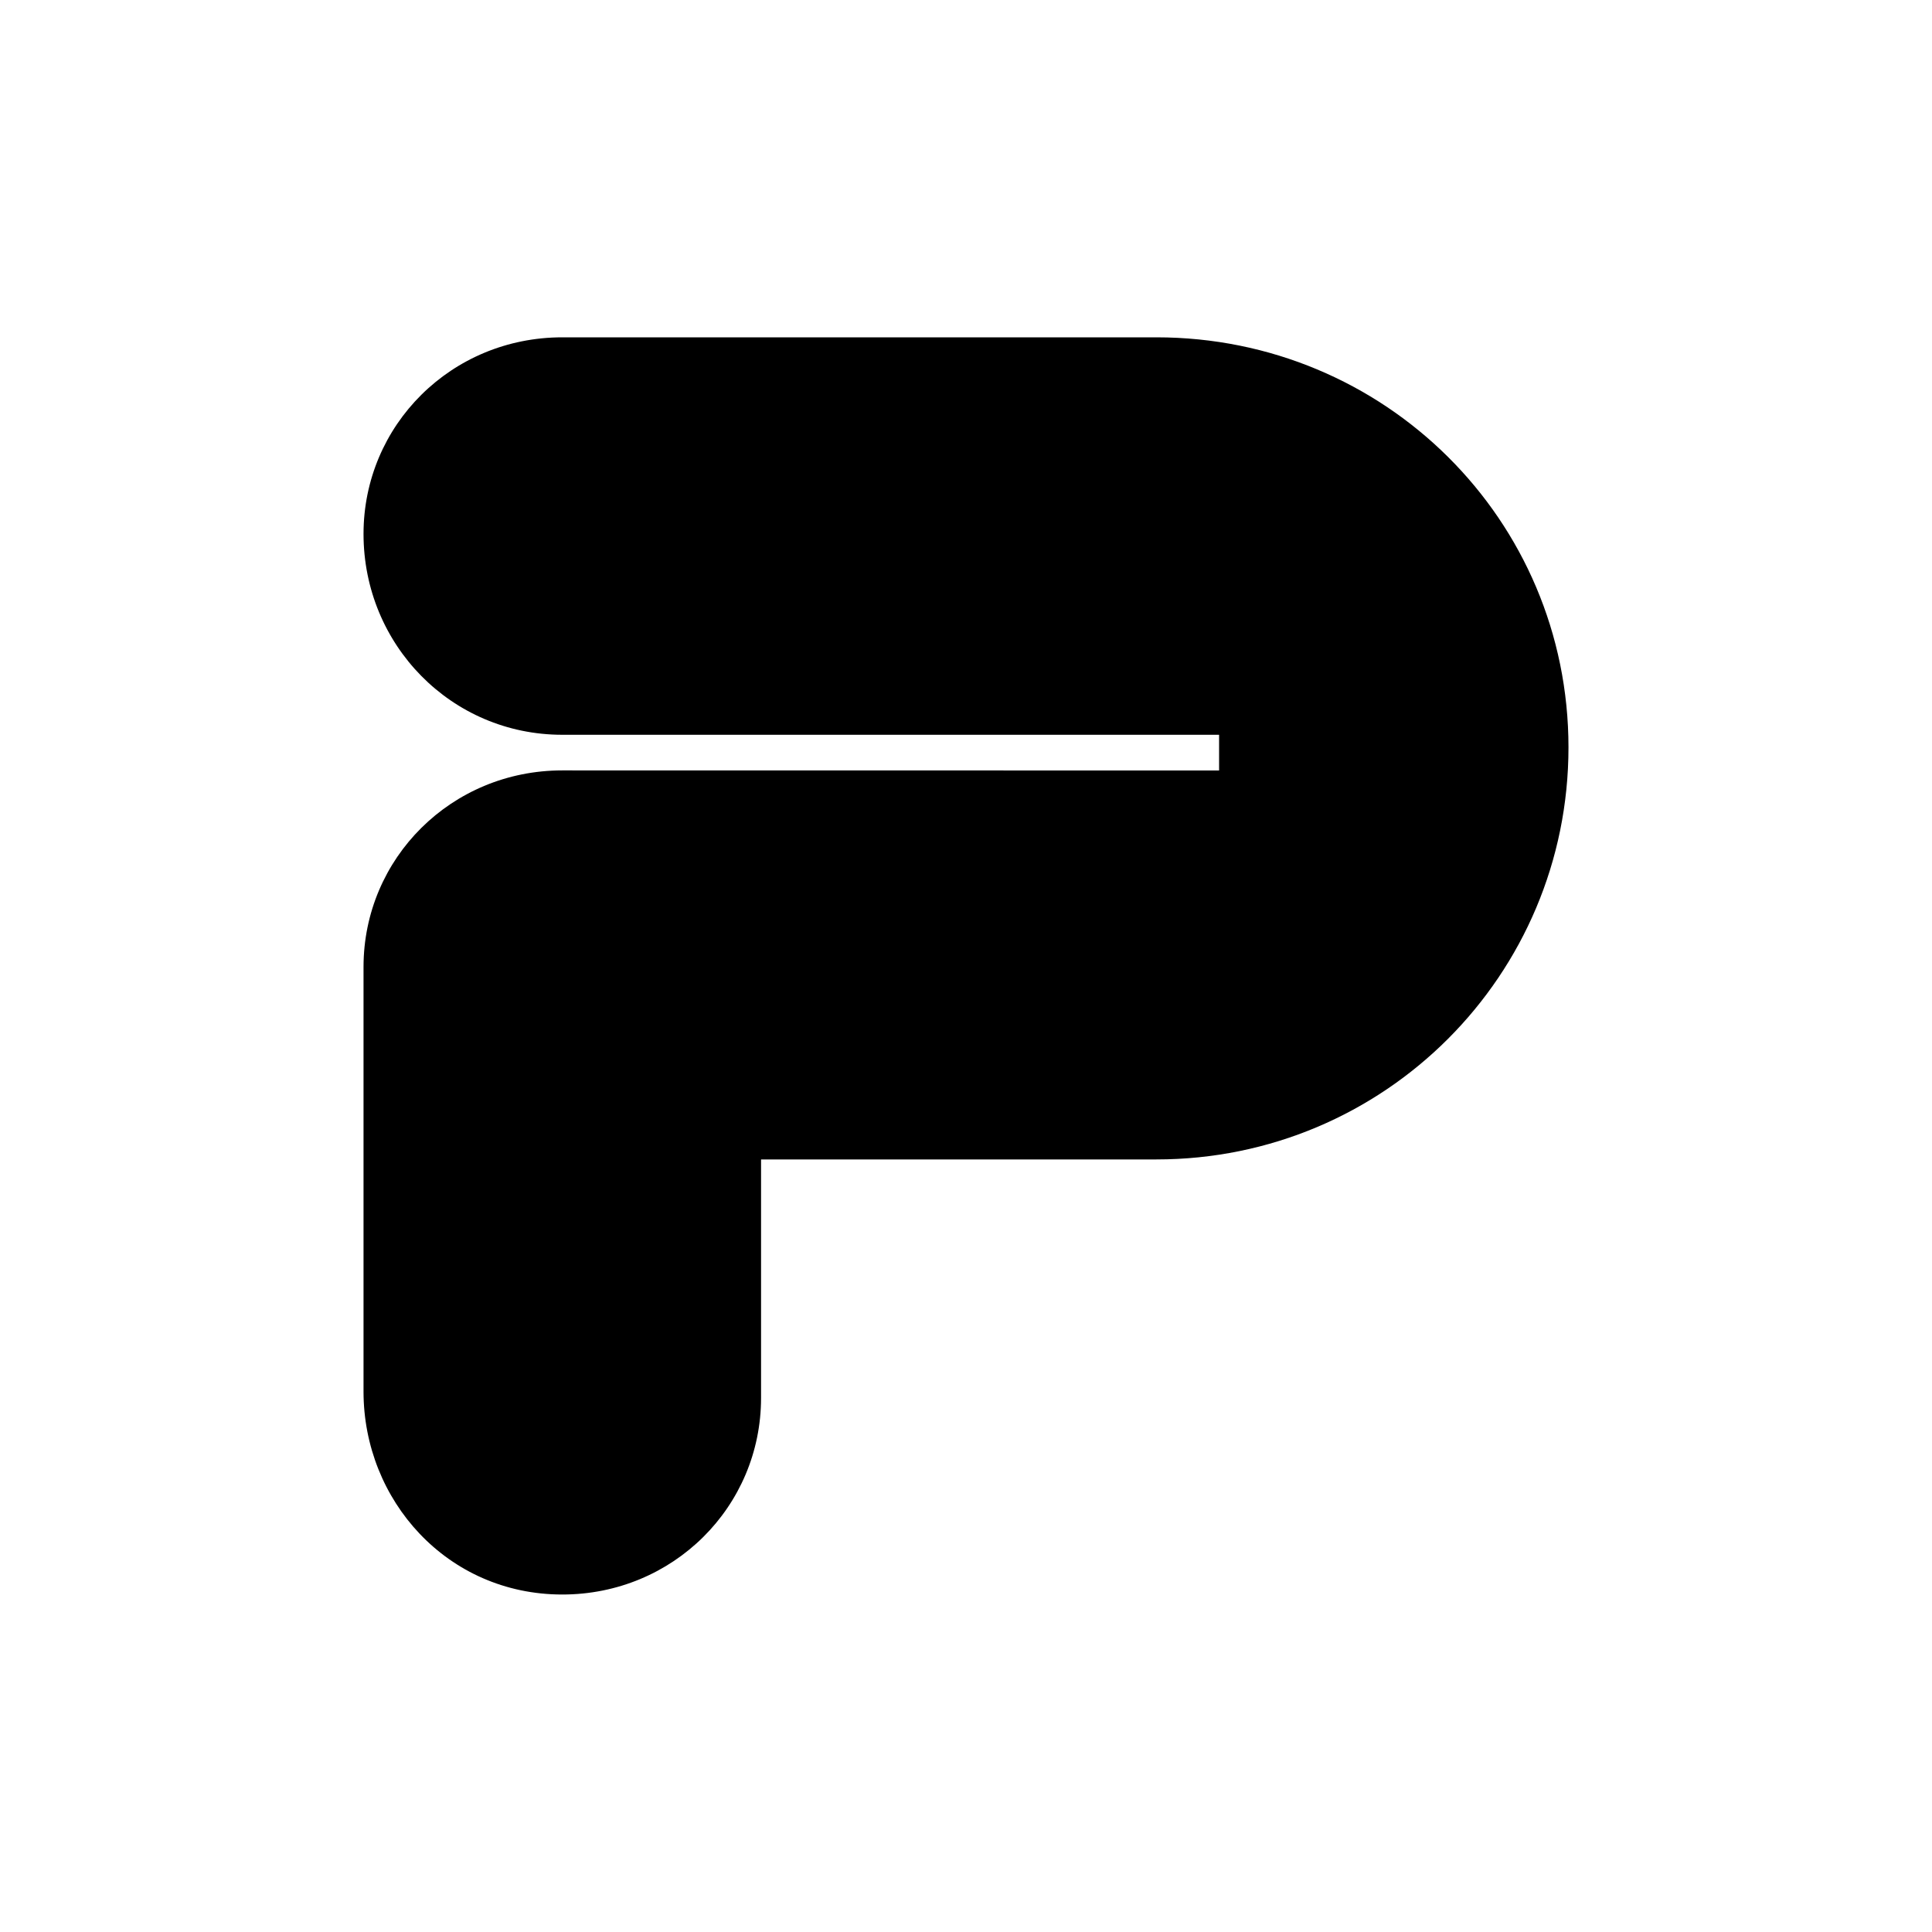
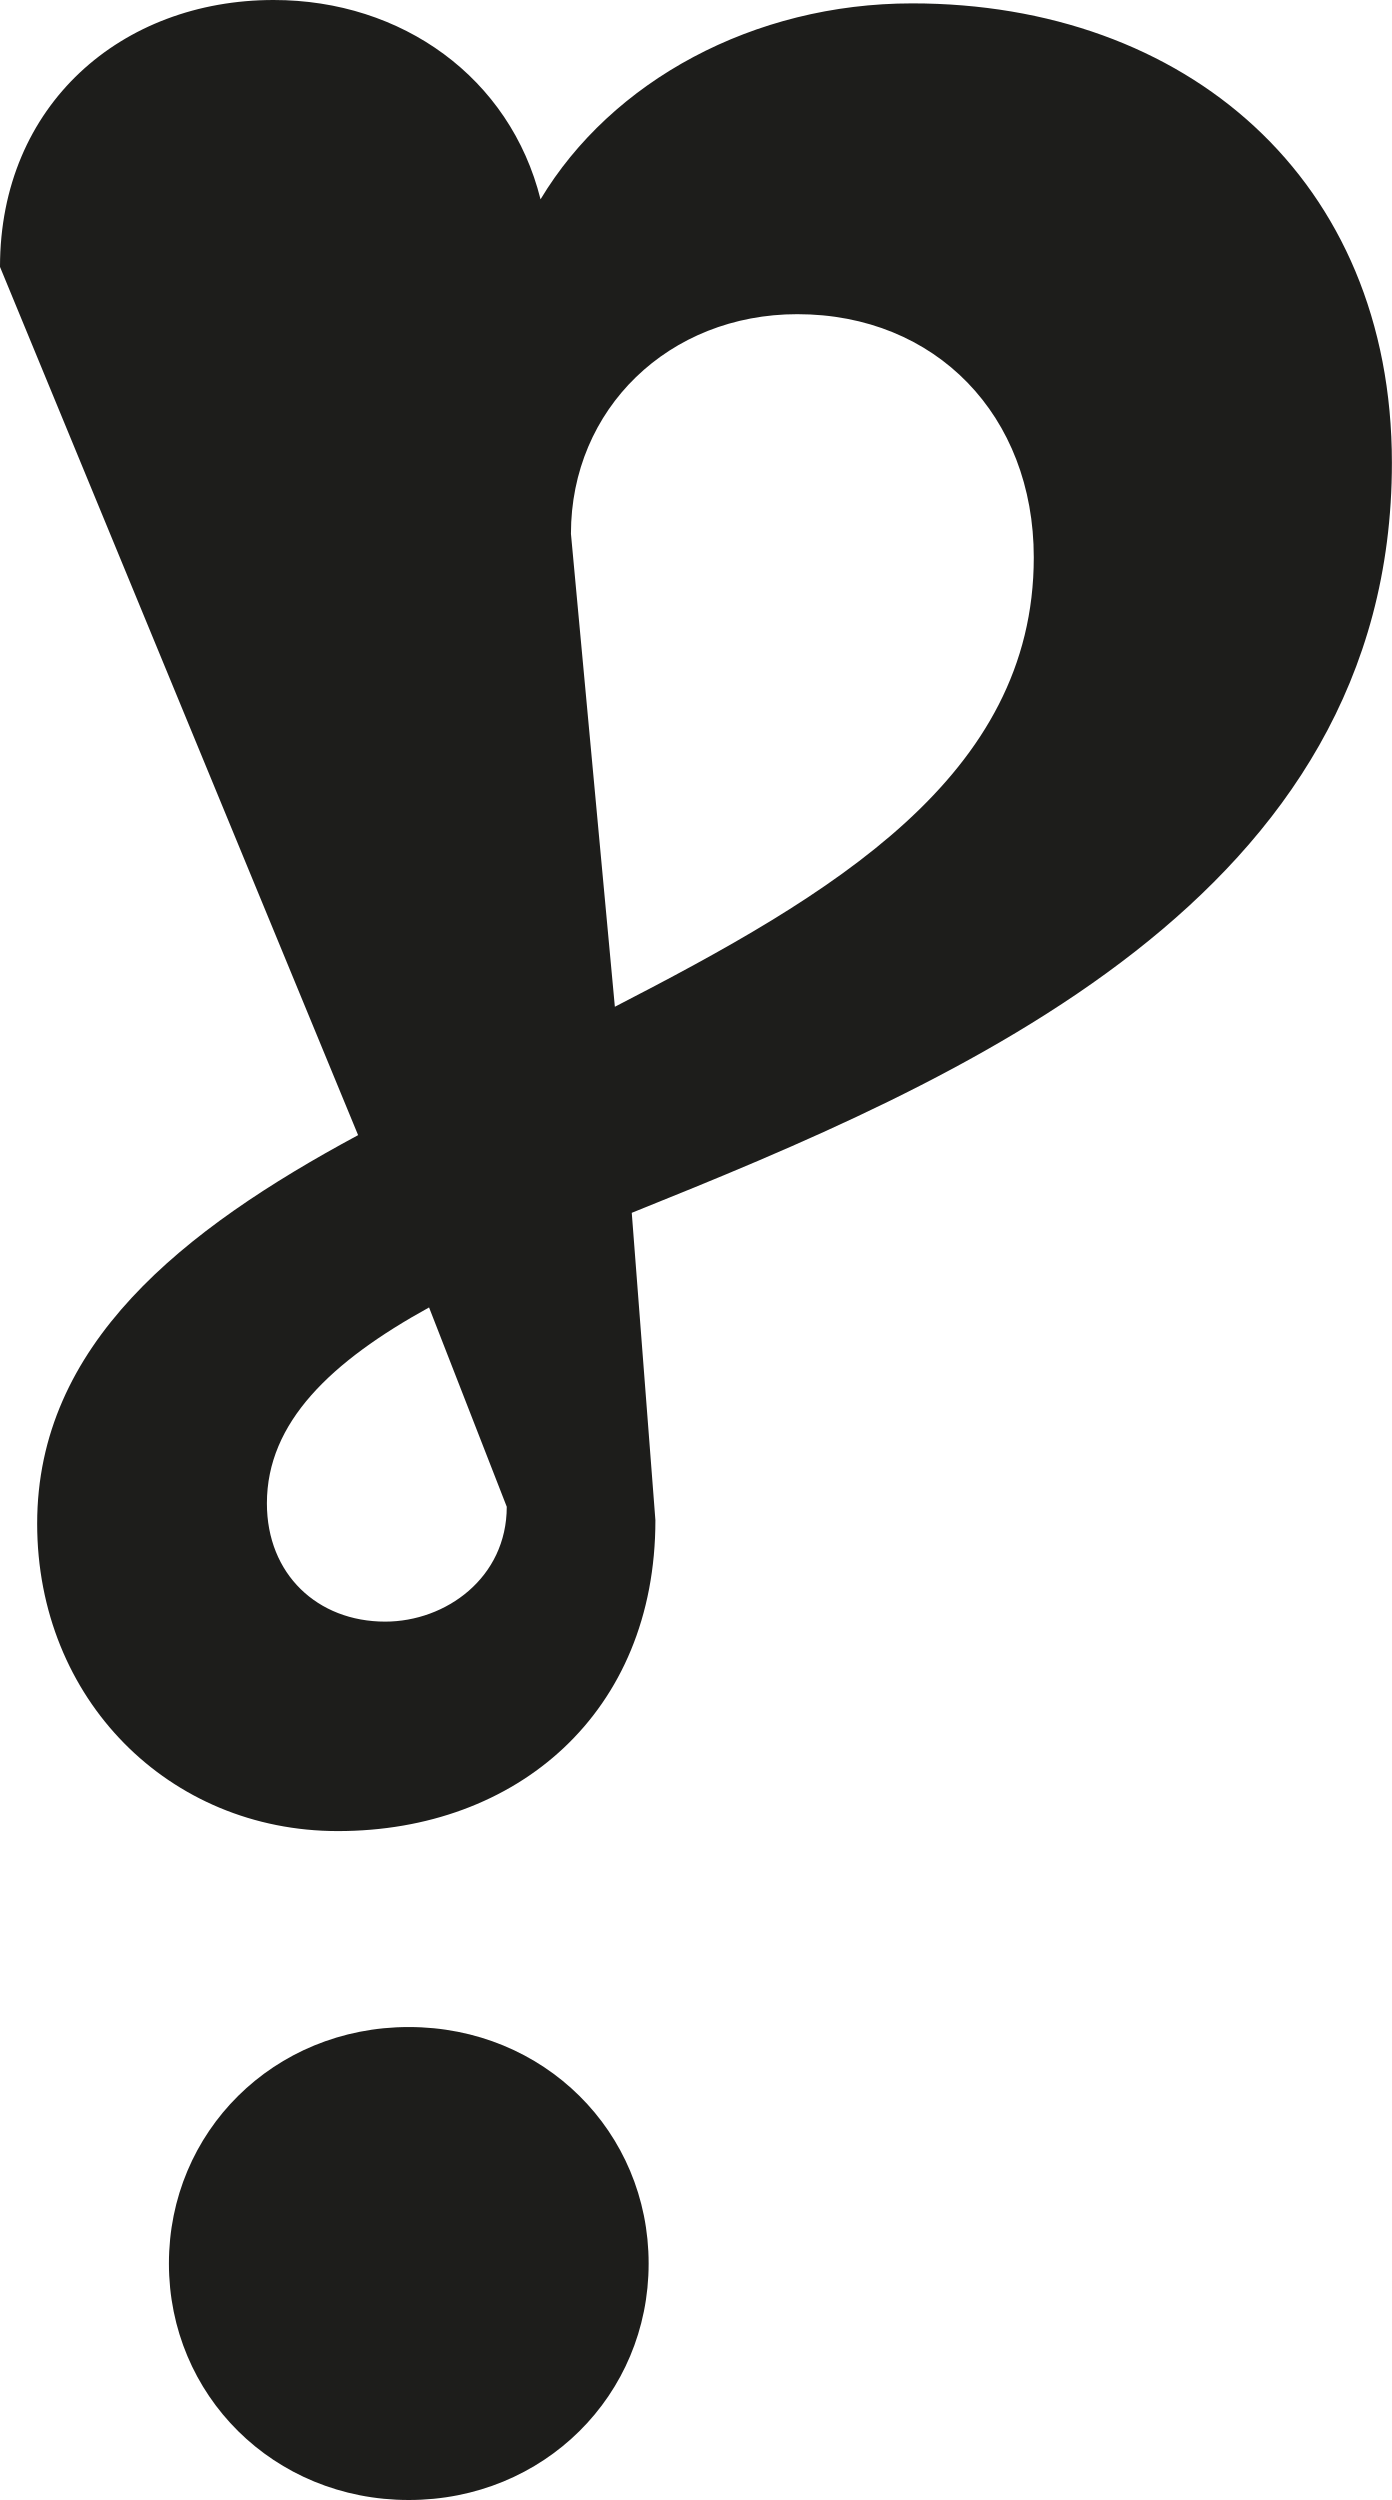
- <svg xmlns="http://www.w3.org/2000/svg" version="1.1" id="Livello_1" x="0px" y="0px" viewBox="0 0 2500 2500" style="enable-background:new 0 0 2500 2500;" xml:space="preserve">
-   <g>
-     <path d="M727.6,996.9c-143.4,0-257.2,113.6-257.2,254.4v549.4c0,140.8,108.3,262.6,257.2,262.6c143.4,0,257.2-113.6,257.2-254.4   v-308.6h511.6c295,0,533.2-238.2,533.2-533.2s-238.2-530.6-533.2-530.6H727.6c-143.5,0-257.2,113.6-257.2,254.4   c0,143.4,113.6,259.9,257.2,259.9h849.9V997L727.6,996.9L727.6,996.9z" />
+ <svg xmlns="http://www.w3.org/2000/svg" id="Livello_1" data-name="Livello 1" viewBox="0 0 901.95 1620">
+   <defs>
+     <style>
+       .cls-1 {
+         fill: none;
+       }
+ 
+       .cls-2 {
+         fill: #1d1d1b;
+       }
+ 
+       .cls-3 {
+         clip-path: url(#clippath);
+       }
+     </style>
+     <clipPath id="clippath">
+       <rect class="cls-1" width="901.95" height="1620" />
+     </clipPath>
+   </defs>
+   <g class="cls-3">
+     <path class="cls-2" d="M328.38,976.38c0,45.97-39.41,74.43-78.81,74.43-43.78,0-76.62-30.65-76.62-76.62,0-52.54,41.59-91.95,105.08-126.97l50.35,129.16ZM109.46,1466.76c0-85.38,67.86-153.24,155.43-153.24s155.43,67.86,155.43,153.24-67.86,153.24-155.43,153.24-155.43-67.86-155.43-153.24M669.89,361.22c0,142.3-131.35,218.92-271.46,291.16l-28.46-306.49c0-81,63.49-142.3,146.68-142.3,89.76,0,153.24,65.68,153.24,157.62M24.08,987.32c0,113.84,85.38,199.22,194.84,199.22,116.03,0,205.78-76.62,205.78-201.41l-15.32-199.22c212.35-85.38,492.57-203.59,492.57-486C901.95,116.03,768.41,2.19,591.08,2.19c-102.89,0-194.84,50.35-240.81,126.97C330.57,50.35,260.51,0,177.32,0,78.81,0,0,67.86,0,172.95l232.05,562.62c-113.84,61.3-207.97,135.73-207.97,251.76" />
  </g>
</svg>
